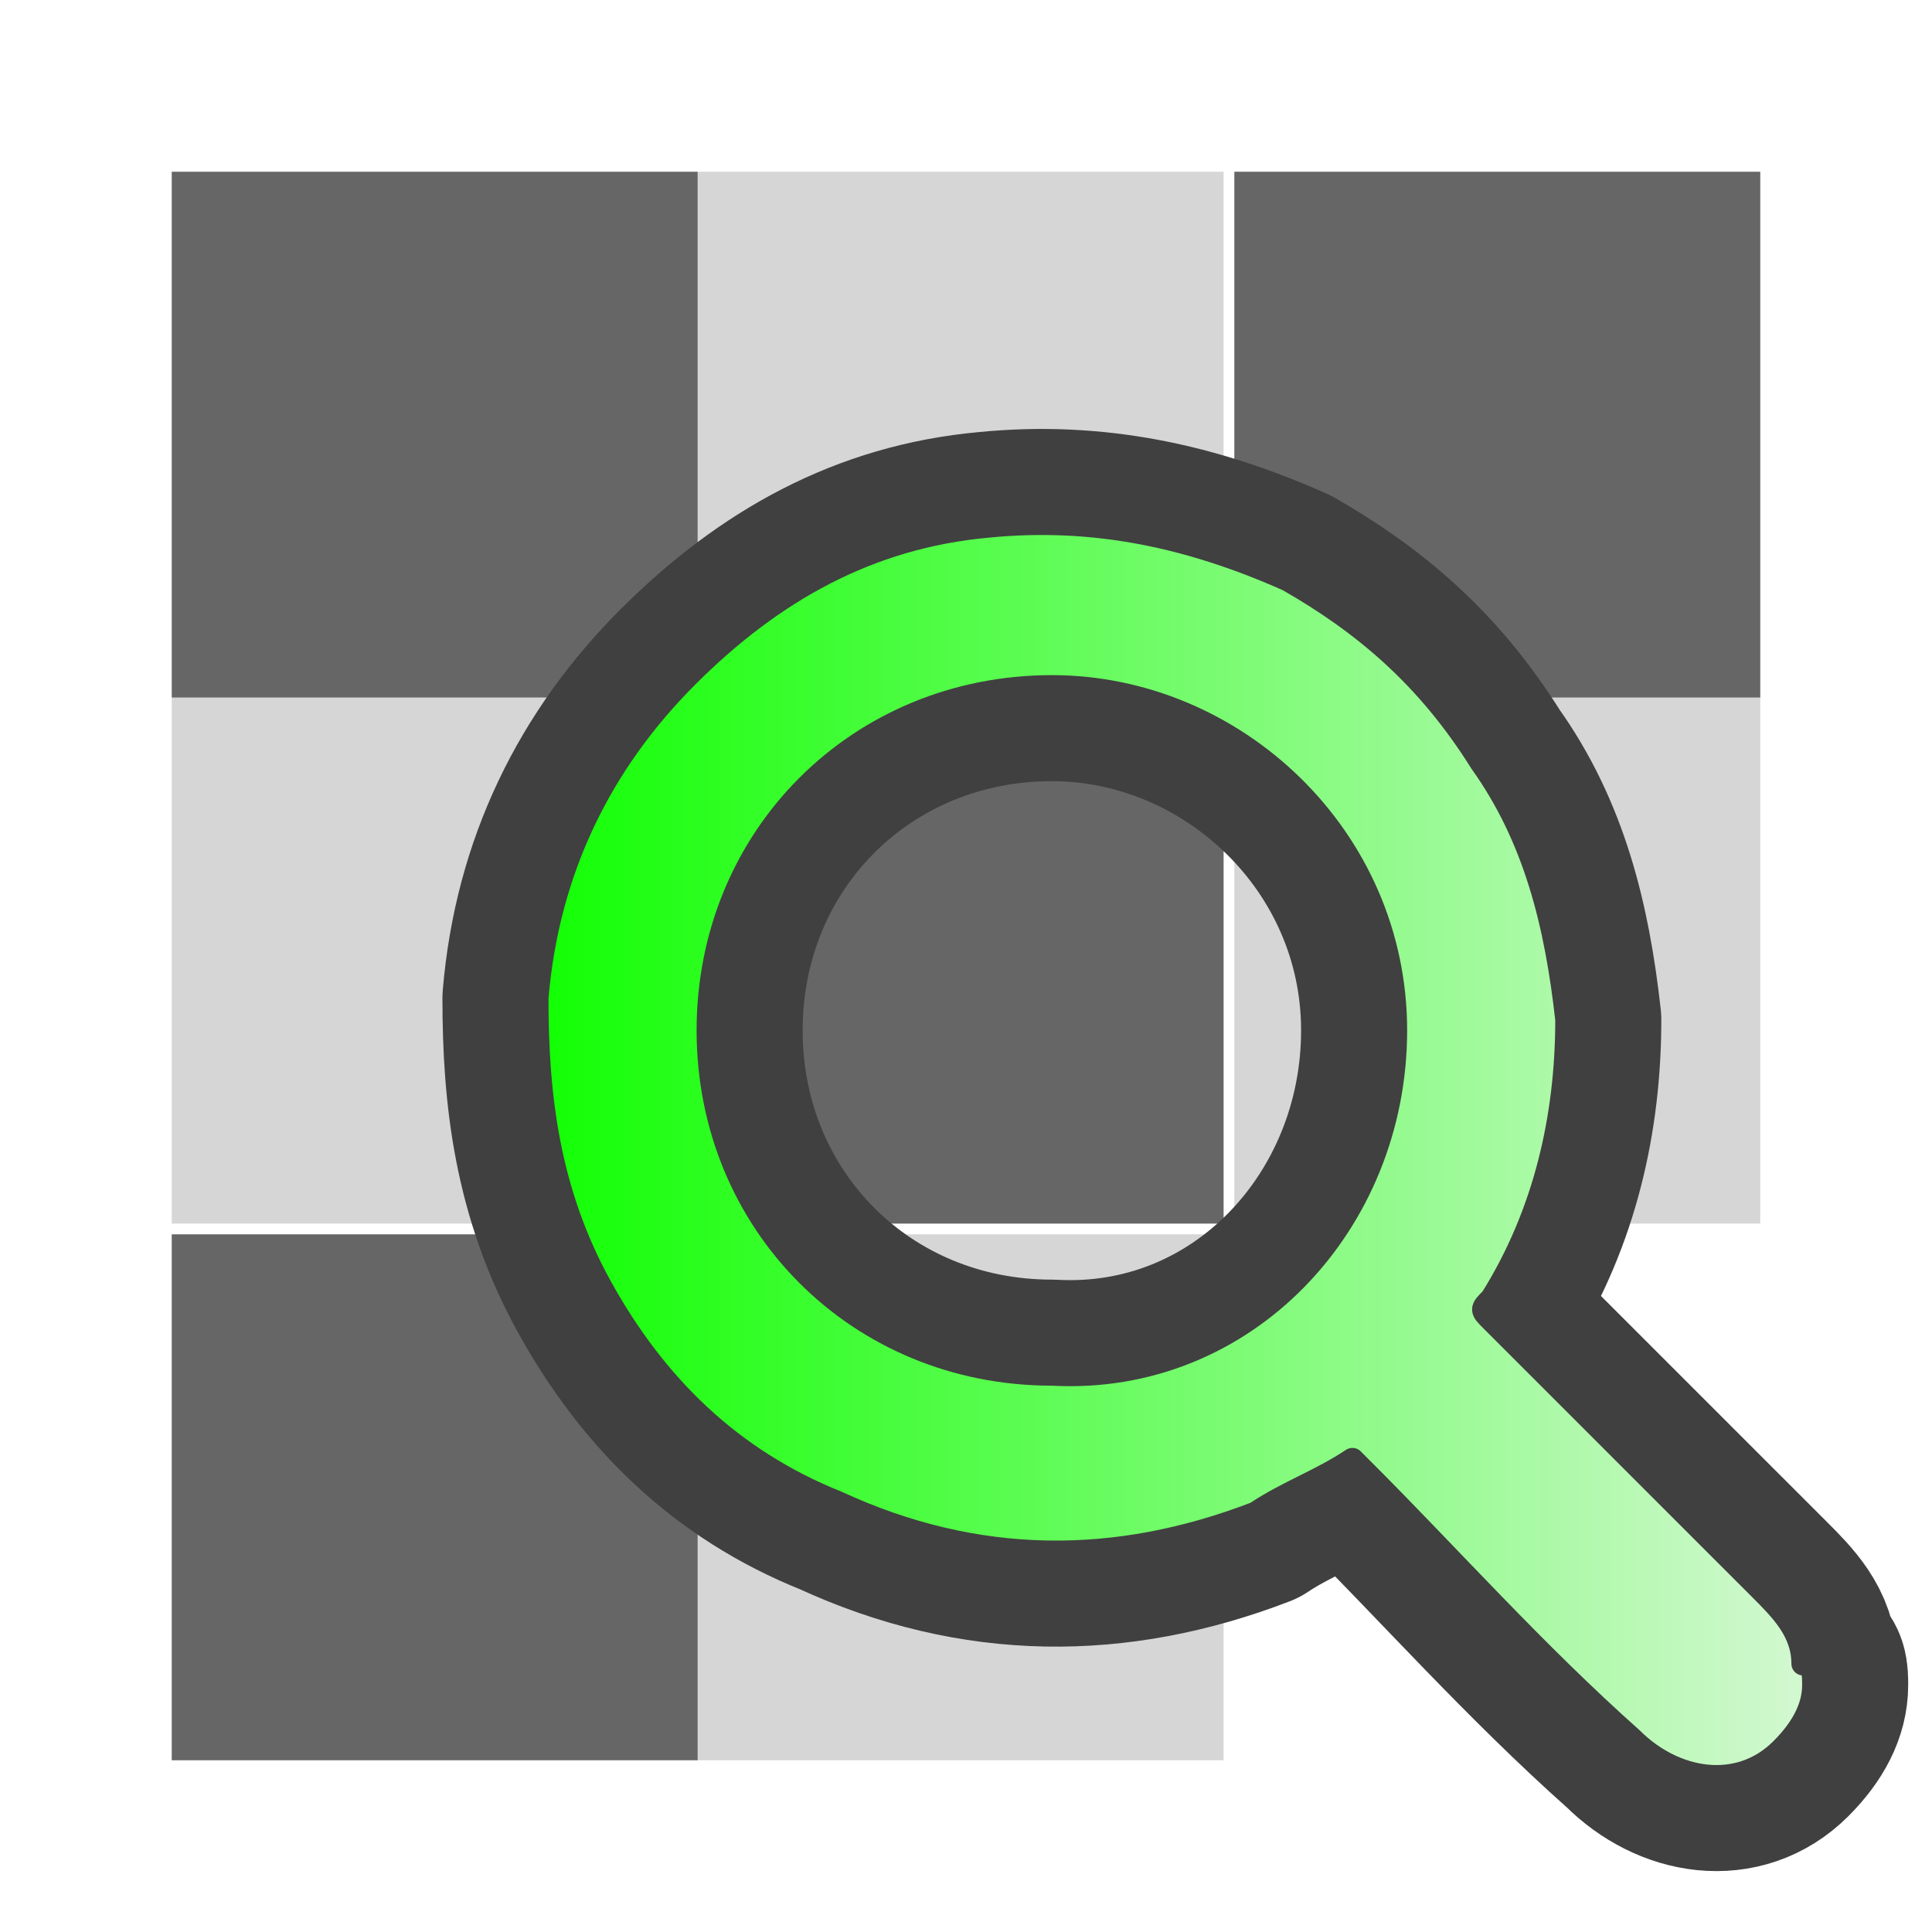
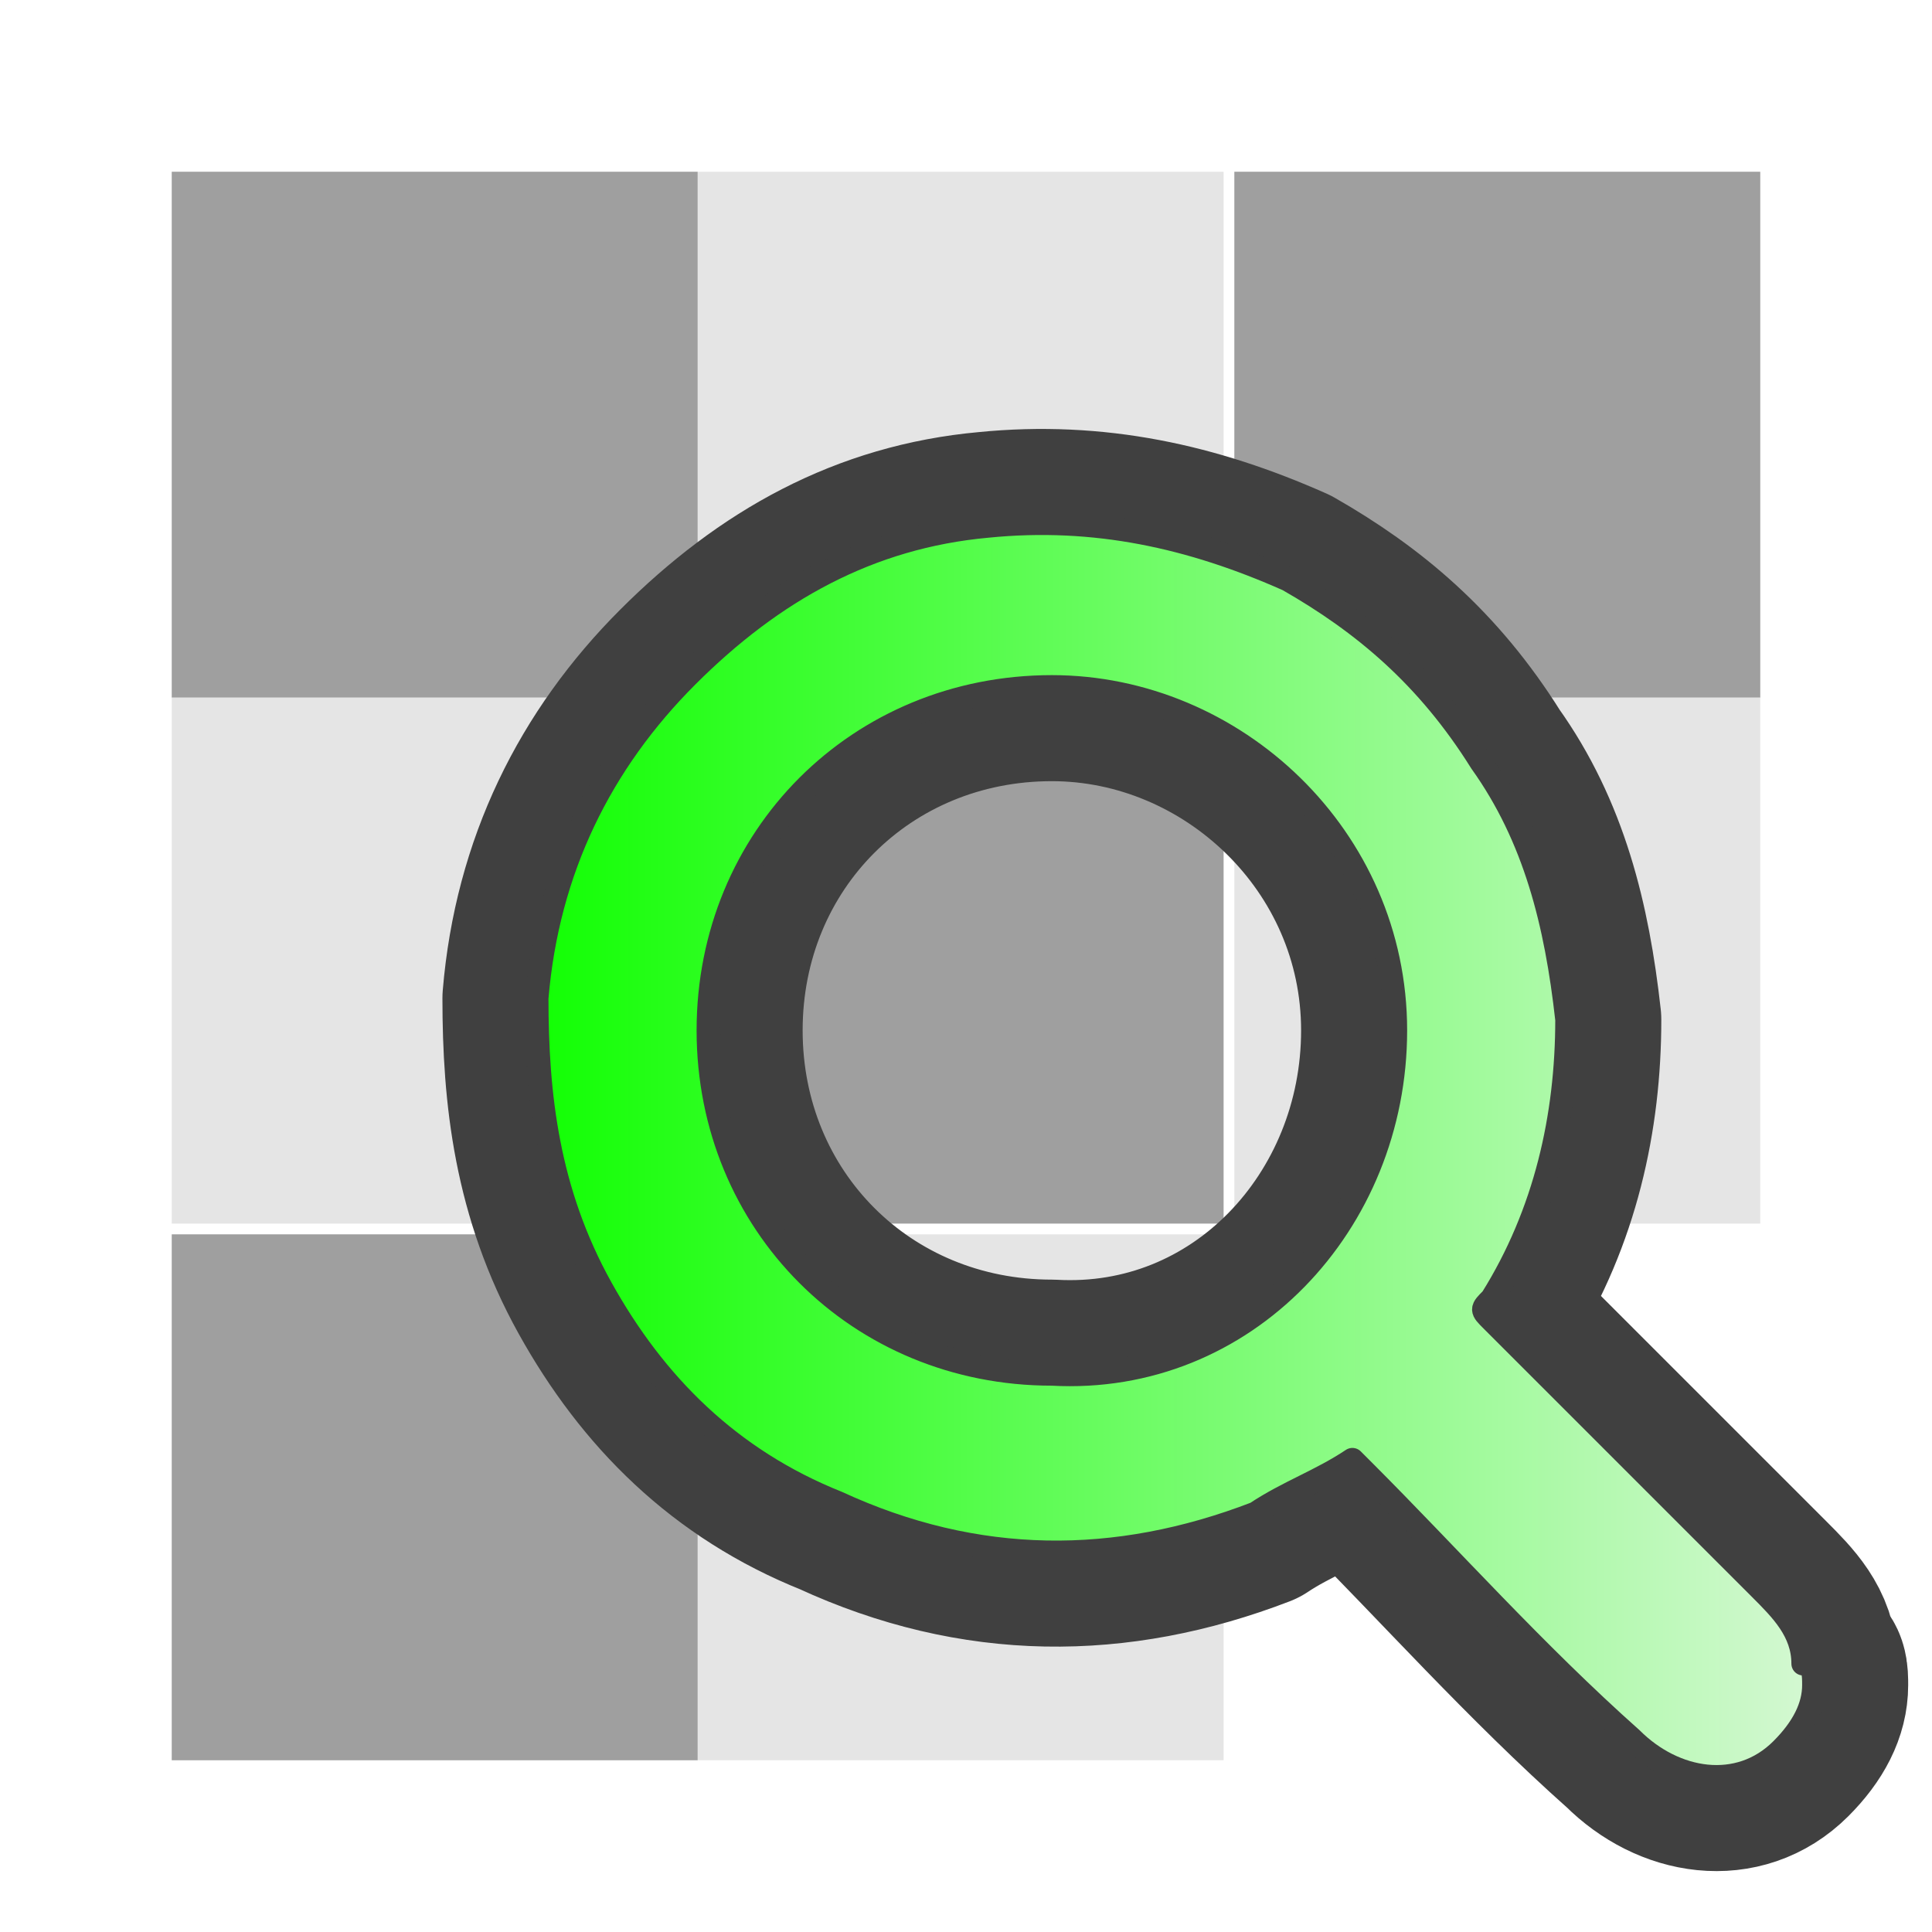
<svg xmlns="http://www.w3.org/2000/svg" version="1.1" id="Layer_1" x="0px" y="0px" viewBox="0 0 18 18" style="enable-background:new 0 0 18 18;" xml:space="preserve">
  <style type="text/css">
- 	.st0{opacity:0.8;}
+ 	.st0{opacity:0.5;}
	.st1{fill:#CCCCCC;}
	.st2{fill:#404040;}
	
		.st3{fill:url(#SVGID_1_);stroke:#404040;stroke-width:1.756;stroke-linecap:round;stroke-linejoin:round;stroke-miterlimit:3.866;}
	
		.st4{fill:url(#SVGID_2_);stroke:#404040;stroke-width:0.22;stroke-linecap:round;stroke-linejoin:round;stroke-miterlimit:3.866;}
</style>
  <g class="st0">
    <path class="st1" d="M6.5,1.6h4.9v4.9H6.5V1.6z" />
    <path class="st2" d="M1.6,1.6h4.9v4.9H1.6V1.6z M6.5,6.5h4.9v4.9H6.5V6.5z M11.5,1.6h4.9v4.9h-4.9V1.6z" />
    <path class="st1" d="M1.6,6.5h4.9v4.9H1.6V6.5z M11.5,6.5h4.9v4.9h-4.9V6.5z M6.5,11.5h4.9v4.9H6.5V11.5z" />
    <path class="st2" d="M1.6,11.5h4.9v4.9H1.6V11.5z" />
  </g>
  <g>
-     <linearGradient id="SVGID_1_" gradientUnits="userSpaceOnUse" x1="5.011" y1="10.681" x2="16.88" y2="10.681">
+     <linearGradient id="SVGID_1_" gradientUnits="userSpaceOnUse" x1="5" y1="8.561" x2="16.869" y2="8.561" gradientTransform="matrix(1 0 0 -1 0 19.2756)">
      <stop offset="0" style="stop-color:#12FF04" />
      <stop offset="1" style="stop-color:#D4F8D2" />
    </linearGradient>
-     <path class="st3" d="M16.9,15.7c0,0.2-0.1,0.4-0.3,0.6c-0.4,0.4-1,0.3-1.4-0.1c-0.9-0.8-1.7-1.7-2.5-2.5c0,0-0.1-0.1-0.1-0.1   c-0.3,0.2-0.6,0.3-0.9,0.5c-1.3,0.5-2.6,0.5-3.9-0.1c-1-0.4-1.7-1.1-2.2-2C5.1,11.1,5,10.2,5,9.3c0.1-1.2,0.6-2.2,1.4-3   C7.2,5.5,8.1,5,9.2,4.9c1-0.1,1.9,0.1,2.8,0.5c0.7,0.4,1.3,0.9,1.8,1.7c0.5,0.7,0.7,1.5,0.8,2.4c0,0.9-0.2,1.8-0.7,2.6   c-0.1,0.1-0.1,0.1,0,0.2c0.8,0.8,1.6,1.6,2.5,2.5c0.2,0.2,0.4,0.4,0.4,0.7C16.9,15.5,16.9,15.6,16.9,15.7z M13,9.6   c0-1.8-1.5-3.2-3.2-3.2C8,6.4,6.6,7.8,6.6,9.6c0,1.8,1.4,3.2,3.2,3.2C11.6,12.9,13,11.4,13,9.6z" />
+     <path class="st3" d="M16.9,15.7c0,0.2-0.1,0.4-0.3,0.6c-0.4,0.4-1,0.3-1.4-0.1c-0.9-0.8-1.7-1.7-2.5-2.5l-0.1-0.1   c-0.3,0.2-0.6,0.3-0.9,0.5c-1.3,0.5-2.6,0.5-3.9-0.1c-1-0.4-1.7-1.1-2.2-2C5.1,11.1,5,10.2,5,9.3c0.1-1.2,0.6-2.2,1.4-3   S8.1,5,9.2,4.9c1-0.1,1.9,0.1,2.8,0.5c0.7,0.4,1.3,0.9,1.8,1.7c0.5,0.7,0.7,1.5,0.8,2.4c0,0.9-0.2,1.8-0.7,2.6   c-0.1,0.1-0.1,0.1,0,0.2c0.8,0.8,1.6,1.6,2.5,2.5c0.2,0.2,0.4,0.4,0.4,0.7C16.9,15.5,16.9,15.6,16.9,15.7z M13,9.6   c0-1.8-1.5-3.2-3.2-3.2C8,6.4,6.6,7.8,6.6,9.6s1.4,3.2,3.2,3.2C11.6,12.9,13,11.4,13,9.6z" />
  </g>
  <g>
-     <linearGradient id="SVGID_2_" gradientUnits="userSpaceOnUse" x1="5.011" y1="10.681" x2="16.88" y2="10.681">
+     <linearGradient id="SVGID_2_" gradientUnits="userSpaceOnUse" x1="5" y1="8.561" x2="16.869" y2="8.561" gradientTransform="matrix(1 0 0 -1 0 19.2756)">
      <stop offset="0" style="stop-color:#12FF04" />
      <stop offset="1" style="stop-color:#D4F8D2" />
    </linearGradient>
-     <path class="st4" d="M16.9,15.7c0,0.2-0.1,0.4-0.3,0.6c-0.4,0.4-1,0.3-1.4-0.1c-0.9-0.8-1.7-1.7-2.5-2.5c0,0-0.1-0.1-0.1-0.1   c-0.3,0.2-0.6,0.3-0.9,0.5c-1.3,0.5-2.6,0.5-3.9-0.1c-1-0.4-1.7-1.1-2.2-2C5.1,11.1,5,10.2,5,9.3c0.1-1.2,0.6-2.2,1.4-3   C7.2,5.5,8.1,5,9.2,4.9c1-0.1,1.9,0.1,2.8,0.5c0.7,0.4,1.3,0.9,1.8,1.7c0.5,0.7,0.7,1.5,0.8,2.4c0,0.9-0.2,1.8-0.7,2.6   c-0.1,0.1-0.1,0.1,0,0.2c0.8,0.8,1.6,1.6,2.5,2.5c0.2,0.2,0.4,0.4,0.4,0.7C16.9,15.5,16.9,15.6,16.9,15.7z M13,9.6   c0-1.8-1.5-3.2-3.2-3.2C8,6.4,6.6,7.8,6.6,9.6c0,1.8,1.4,3.2,3.2,3.2C11.6,12.9,13,11.4,13,9.6z" />
+     <path class="st4" d="M16.9,15.7c0,0.2-0.1,0.4-0.3,0.6c-0.4,0.4-1,0.3-1.4-0.1c-0.9-0.8-1.7-1.7-2.5-2.5l-0.1-0.1   c-0.3,0.2-0.6,0.3-0.9,0.5c-1.3,0.5-2.6,0.5-3.9-0.1c-1-0.4-1.7-1.1-2.2-2C5.1,11.1,5,10.2,5,9.3c0.1-1.2,0.6-2.2,1.4-3   S8.1,5,9.2,4.9c1-0.1,1.9,0.1,2.8,0.5c0.7,0.4,1.3,0.9,1.8,1.7c0.5,0.7,0.7,1.5,0.8,2.4c0,0.9-0.2,1.8-0.7,2.6   c-0.1,0.1-0.1,0.1,0,0.2c0.8,0.8,1.6,1.6,2.5,2.5c0.2,0.2,0.4,0.4,0.4,0.7C16.9,15.5,16.9,15.6,16.9,15.7z M13,9.6   c0-1.8-1.5-3.2-3.2-3.2C8,6.4,6.6,7.8,6.6,9.6s1.4,3.2,3.2,3.2C11.6,12.9,13,11.4,13,9.6z" />
  </g>
</svg>
